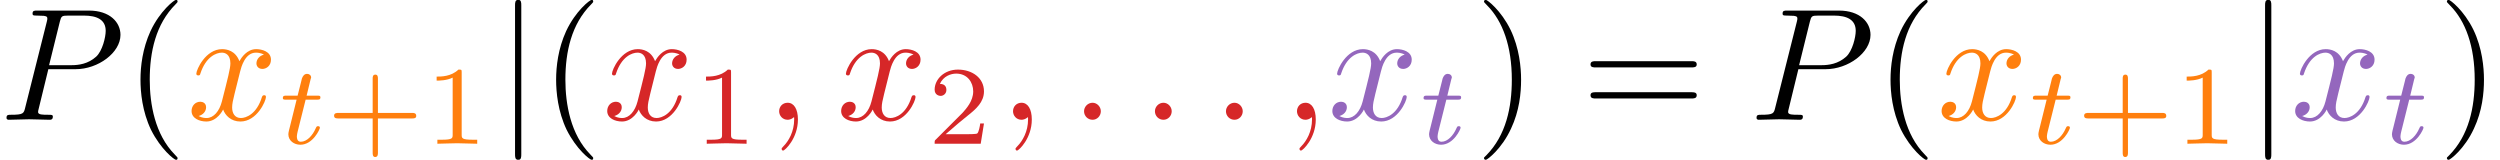
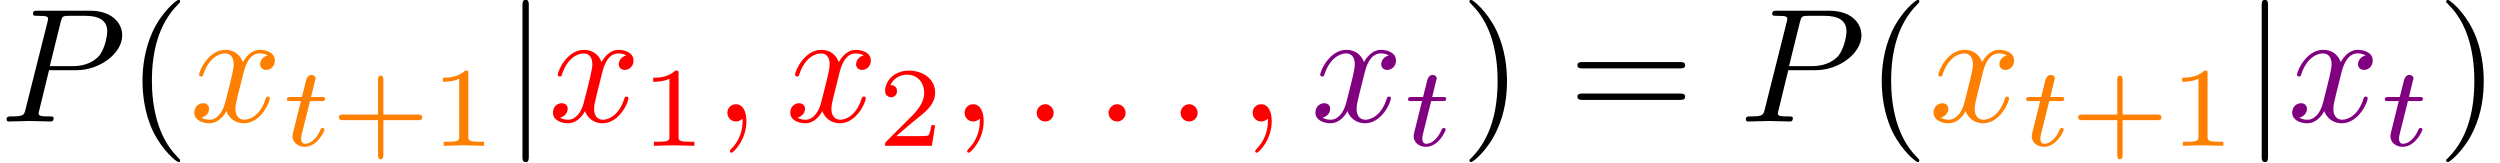
- <svg xmlns="http://www.w3.org/2000/svg" xmlns:xlink="http://www.w3.org/1999/xlink" width="155.964pt" height="9.963pt" viewBox="0 0 155.964 9.963" version="1.2" id="svg832">
-   <defs id="defs673">
-     <g id="g623">
+ <svg xmlns="http://www.w3.org/2000/svg" xmlns:xlink="http://www.w3.org/1999/xlink" width="153.75pt" height="9.963pt" viewBox="0 0 153.75 9.963" version="1.2" id="svg518">
+   <defs id="defs365">
+     <g id="g318">
      <symbol overflow="visible" id="glyph0-0">
-         <path style="stroke:none;" d="" id="path572" />
+         <path style="stroke:none;" d="" id="path267" />
      </symbol>
      <symbol overflow="visible" id="glyph0-1">
-         <path style="stroke:none;" d="M 3.016 -3.156 L 4.719 -3.156 C 6.125 -3.156 7.516 -4.188 7.516 -5.297 C 7.516 -6.078 6.859 -6.812 5.547 -6.812 L 2.328 -6.812 C 2.141 -6.812 2.031 -6.812 2.031 -6.625 C 2.031 -6.5 2.109 -6.5 2.312 -6.5 C 2.438 -6.5 2.625 -6.484 2.734 -6.484 C 2.906 -6.453 2.953 -6.438 2.953 -6.312 C 2.953 -6.281 2.953 -6.25 2.922 -6.125 L 1.578 -0.781 C 1.484 -0.391 1.469 -0.312 0.672 -0.312 C 0.516 -0.312 0.406 -0.312 0.406 -0.125 C 0.406 0 0.516 0 0.547 0 C 0.828 0 1.531 -0.031 1.812 -0.031 C 2.031 -0.031 2.25 -0.016 2.453 -0.016 C 2.672 -0.016 2.891 0 3.094 0 C 3.172 0 3.297 0 3.297 -0.203 C 3.297 -0.312 3.203 -0.312 3.016 -0.312 C 2.656 -0.312 2.375 -0.312 2.375 -0.484 C 2.375 -0.547 2.391 -0.594 2.406 -0.656 Z M 3.734 -6.125 C 3.828 -6.469 3.844 -6.5 4.281 -6.5 L 5.234 -6.5 C 6.062 -6.5 6.594 -6.234 6.594 -5.547 C 6.594 -5.156 6.391 -4.297 6 -3.938 C 5.5 -3.484 4.906 -3.406 4.469 -3.406 L 3.062 -3.406 Z M 3.734 -6.125 " id="path575" />
+         <path style="stroke:none;" d="M 3.016 -3.156 L 4.719 -3.156 C 6.125 -3.156 7.516 -4.188 7.516 -5.297 C 7.516 -6.078 6.859 -6.812 5.547 -6.812 L 2.328 -6.812 C 2.141 -6.812 2.031 -6.812 2.031 -6.625 C 2.031 -6.5 2.109 -6.5 2.312 -6.5 C 2.438 -6.5 2.625 -6.484 2.734 -6.484 C 2.906 -6.453 2.953 -6.438 2.953 -6.312 C 2.953 -6.281 2.953 -6.25 2.922 -6.125 L 1.578 -0.781 C 1.484 -0.391 1.469 -0.312 0.672 -0.312 C 0.516 -0.312 0.406 -0.312 0.406 -0.125 C 0.406 0 0.516 0 0.547 0 C 0.828 0 1.531 -0.031 1.812 -0.031 C 2.031 -0.031 2.25 -0.016 2.453 -0.016 C 2.672 -0.016 2.891 0 3.094 0 C 3.172 0 3.297 0 3.297 -0.203 C 3.297 -0.312 3.203 -0.312 3.016 -0.312 C 2.656 -0.312 2.375 -0.312 2.375 -0.484 C 2.375 -0.547 2.391 -0.594 2.406 -0.656 Z M 3.734 -6.125 C 3.828 -6.469 3.844 -6.5 4.281 -6.5 L 5.234 -6.5 C 6.062 -6.5 6.594 -6.234 6.594 -5.547 C 6.594 -5.156 6.391 -4.297 6 -3.938 C 5.5 -3.484 4.906 -3.406 4.469 -3.406 L 3.062 -3.406 Z M 3.734 -6.125 " id="path270" />
      </symbol>
      <symbol overflow="visible" id="glyph0-2">
-         <path style="stroke:none;" d="M 3.328 -3.016 C 3.391 -3.266 3.625 -4.188 4.312 -4.188 C 4.359 -4.188 4.609 -4.188 4.812 -4.062 C 4.531 -4 4.344 -3.766 4.344 -3.516 C 4.344 -3.359 4.453 -3.172 4.719 -3.172 C 4.938 -3.172 5.25 -3.344 5.25 -3.75 C 5.25 -4.266 4.672 -4.406 4.328 -4.406 C 3.75 -4.406 3.406 -3.875 3.281 -3.656 C 3.031 -4.312 2.5 -4.406 2.203 -4.406 C 1.172 -4.406 0.594 -3.125 0.594 -2.875 C 0.594 -2.766 0.703 -2.766 0.719 -2.766 C 0.797 -2.766 0.828 -2.797 0.844 -2.875 C 1.188 -3.938 1.844 -4.188 2.188 -4.188 C 2.375 -4.188 2.719 -4.094 2.719 -3.516 C 2.719 -3.203 2.547 -2.547 2.188 -1.141 C 2.031 -0.531 1.672 -0.109 1.234 -0.109 C 1.172 -0.109 0.953 -0.109 0.734 -0.234 C 0.984 -0.297 1.203 -0.5 1.203 -0.781 C 1.203 -1.047 0.984 -1.125 0.844 -1.125 C 0.531 -1.125 0.297 -0.875 0.297 -0.547 C 0.297 -0.094 0.781 0.109 1.219 0.109 C 1.891 0.109 2.25 -0.594 2.266 -0.641 C 2.391 -0.281 2.75 0.109 3.344 0.109 C 4.375 0.109 4.938 -1.172 4.938 -1.422 C 4.938 -1.531 4.859 -1.531 4.828 -1.531 C 4.734 -1.531 4.719 -1.484 4.688 -1.422 C 4.359 -0.344 3.688 -0.109 3.375 -0.109 C 2.984 -0.109 2.828 -0.422 2.828 -0.766 C 2.828 -0.984 2.875 -1.203 2.984 -1.641 Z M 3.328 -3.016 " id="path578" />
+         <path style="stroke:none;" d="M 3.328 -3.016 C 3.391 -3.266 3.625 -4.188 4.312 -4.188 C 4.359 -4.188 4.609 -4.188 4.812 -4.062 C 4.531 -4 4.344 -3.766 4.344 -3.516 C 4.344 -3.359 4.453 -3.172 4.719 -3.172 C 4.938 -3.172 5.25 -3.344 5.25 -3.75 C 5.25 -4.266 4.672 -4.406 4.328 -4.406 C 3.75 -4.406 3.406 -3.875 3.281 -3.656 C 3.031 -4.312 2.5 -4.406 2.203 -4.406 C 1.172 -4.406 0.594 -3.125 0.594 -2.875 C 0.594 -2.766 0.703 -2.766 0.719 -2.766 C 0.797 -2.766 0.828 -2.797 0.844 -2.875 C 1.188 -3.938 1.844 -4.188 2.188 -4.188 C 2.375 -4.188 2.719 -4.094 2.719 -3.516 C 2.719 -3.203 2.547 -2.547 2.188 -1.141 C 2.031 -0.531 1.672 -0.109 1.234 -0.109 C 1.172 -0.109 0.953 -0.109 0.734 -0.234 C 0.984 -0.297 1.203 -0.5 1.203 -0.781 C 1.203 -1.047 0.984 -1.125 0.844 -1.125 C 0.531 -1.125 0.297 -0.875 0.297 -0.547 C 0.297 -0.094 0.781 0.109 1.219 0.109 C 1.891 0.109 2.25 -0.594 2.266 -0.641 C 2.391 -0.281 2.75 0.109 3.344 0.109 C 4.375 0.109 4.938 -1.172 4.938 -1.422 C 4.938 -1.531 4.859 -1.531 4.828 -1.531 C 4.734 -1.531 4.719 -1.484 4.688 -1.422 C 4.359 -0.344 3.688 -0.109 3.375 -0.109 C 2.984 -0.109 2.828 -0.422 2.828 -0.766 C 2.828 -0.984 2.875 -1.203 2.984 -1.641 Z M 3.328 -3.016 " id="path273" />
      </symbol>
      <symbol overflow="visible" id="glyph0-3">
-         <path style="stroke:none;" d="M 2.031 -0.016 C 2.031 -0.672 1.781 -1.062 1.391 -1.062 C 1.062 -1.062 0.859 -0.812 0.859 -0.531 C 0.859 -0.266 1.062 0 1.391 0 C 1.5 0 1.641 -0.047 1.734 -0.125 C 1.766 -0.156 1.781 -0.156 1.781 -0.156 C 1.797 -0.156 1.797 -0.156 1.797 -0.016 C 1.797 0.734 1.453 1.328 1.125 1.656 C 1.016 1.766 1.016 1.781 1.016 1.812 C 1.016 1.891 1.062 1.922 1.109 1.922 C 1.219 1.922 2.031 1.156 2.031 -0.016 Z M 2.031 -0.016 " id="path581" />
+         <path style="stroke:none;" d="M 2.031 -0.016 C 2.031 -0.672 1.781 -1.062 1.391 -1.062 C 1.062 -1.062 0.859 -0.812 0.859 -0.531 C 0.859 -0.266 1.062 0 1.391 0 C 1.5 0 1.641 -0.047 1.734 -0.125 C 1.766 -0.156 1.781 -0.156 1.781 -0.156 C 1.797 -0.156 1.797 -0.156 1.797 -0.016 C 1.797 0.734 1.453 1.328 1.125 1.656 C 1.016 1.766 1.016 1.781 1.016 1.812 C 1.016 1.891 1.062 1.922 1.109 1.922 C 1.219 1.922 2.031 1.156 2.031 -0.016 Z M 2.031 -0.016 " id="path276" />
      </symbol>
      <symbol overflow="visible" id="glyph0-4">
-         <path style="stroke:none;" d="M 1.906 -0.531 C 1.906 -0.812 1.672 -1.062 1.391 -1.062 C 1.094 -1.062 0.859 -0.812 0.859 -0.531 C 0.859 -0.234 1.094 0 1.391 0 C 1.672 0 1.906 -0.234 1.906 -0.531 Z M 1.906 -0.531 " id="path584" />
+         <path style="stroke:none;" d="M 1.906 -0.531 C 1.906 -0.812 1.672 -1.062 1.391 -1.062 C 1.094 -1.062 0.859 -0.812 0.859 -0.531 C 0.859 -0.234 1.094 0 1.391 0 C 1.672 0 1.906 -0.234 1.906 -0.531 Z M 1.906 -0.531 " id="path279" />
      </symbol>
      <symbol overflow="visible" id="glyph1-0">
-         <path style="stroke:none;" d="" id="path587" />
+         <path style="stroke:none;" d="" id="path282" />
      </symbol>
      <symbol overflow="visible" id="glyph1-1">
-         <path style="stroke:none;" d="M 3.297 2.391 C 3.297 2.359 3.297 2.344 3.125 2.172 C 1.891 0.922 1.562 -0.969 1.562 -2.5 C 1.562 -4.234 1.938 -5.969 3.172 -7.203 C 3.297 -7.328 3.297 -7.344 3.297 -7.375 C 3.297 -7.453 3.266 -7.484 3.203 -7.484 C 3.094 -7.484 2.203 -6.797 1.609 -5.531 C 1.109 -4.438 0.984 -3.328 0.984 -2.5 C 0.984 -1.719 1.094 -0.516 1.641 0.625 C 2.25 1.844 3.094 2.5 3.203 2.5 C 3.266 2.5 3.297 2.469 3.297 2.391 Z M 3.297 2.391 " id="path590" />
+         <path style="stroke:none;" d="M 3.297 2.391 C 3.297 2.359 3.297 2.344 3.125 2.172 C 1.891 0.922 1.562 -0.969 1.562 -2.5 C 1.562 -4.234 1.938 -5.969 3.172 -7.203 C 3.297 -7.328 3.297 -7.344 3.297 -7.375 C 3.297 -7.453 3.266 -7.484 3.203 -7.484 C 3.094 -7.484 2.203 -6.797 1.609 -5.531 C 1.109 -4.438 0.984 -3.328 0.984 -2.5 C 0.984 -1.719 1.094 -0.516 1.641 0.625 C 2.25 1.844 3.094 2.5 3.203 2.5 C 3.266 2.5 3.297 2.469 3.297 2.391 Z M 3.297 2.391 " id="path285" />
      </symbol>
      <symbol overflow="visible" id="glyph1-2">
-         <path style="stroke:none;" d="M 2.875 -2.5 C 2.875 -3.266 2.766 -4.469 2.219 -5.609 C 1.625 -6.828 0.766 -7.484 0.672 -7.484 C 0.609 -7.484 0.562 -7.438 0.562 -7.375 C 0.562 -7.344 0.562 -7.328 0.75 -7.141 C 1.734 -6.156 2.297 -4.578 2.297 -2.5 C 2.297 -0.781 1.938 0.969 0.703 2.219 C 0.562 2.344 0.562 2.359 0.562 2.391 C 0.562 2.453 0.609 2.5 0.672 2.5 C 0.766 2.5 1.672 1.812 2.25 0.547 C 2.766 -0.547 2.875 -1.656 2.875 -2.5 Z M 2.875 -2.5 " id="path593" />
+         <path style="stroke:none;" d="M 2.875 -2.5 C 2.875 -3.266 2.766 -4.469 2.219 -5.609 C 1.625 -6.828 0.766 -7.484 0.672 -7.484 C 0.609 -7.484 0.562 -7.438 0.562 -7.375 C 0.562 -7.344 0.562 -7.328 0.75 -7.141 C 1.734 -6.156 2.297 -4.578 2.297 -2.5 C 2.297 -0.781 1.938 0.969 0.703 2.219 C 0.562 2.344 0.562 2.359 0.562 2.391 C 0.562 2.453 0.609 2.5 0.672 2.5 C 0.766 2.5 1.672 1.812 2.25 0.547 C 2.766 -0.547 2.875 -1.656 2.875 -2.5 Z M 2.875 -2.5 " id="path288" />
      </symbol>
      <symbol overflow="visible" id="glyph1-3">
-         <path style="stroke:none;" d="M 6.844 -3.266 C 7 -3.266 7.188 -3.266 7.188 -3.453 C 7.188 -3.656 7 -3.656 6.859 -3.656 L 0.891 -3.656 C 0.75 -3.656 0.562 -3.656 0.562 -3.453 C 0.562 -3.266 0.75 -3.266 0.891 -3.266 Z M 6.859 -1.328 C 7 -1.328 7.188 -1.328 7.188 -1.531 C 7.188 -1.719 7 -1.719 6.844 -1.719 L 0.891 -1.719 C 0.75 -1.719 0.562 -1.719 0.562 -1.531 C 0.562 -1.328 0.75 -1.328 0.891 -1.328 Z M 6.859 -1.328 " id="path596" />
+         <path style="stroke:none;" d="M 6.844 -3.266 C 7 -3.266 7.188 -3.266 7.188 -3.453 C 7.188 -3.656 7 -3.656 6.859 -3.656 L 0.891 -3.656 C 0.75 -3.656 0.562 -3.656 0.562 -3.453 C 0.562 -3.266 0.75 -3.266 0.891 -3.266 Z M 6.859 -1.328 C 7 -1.328 7.188 -1.328 7.188 -1.531 C 7.188 -1.719 7 -1.719 6.844 -1.719 L 0.891 -1.719 C 0.75 -1.719 0.562 -1.719 0.562 -1.531 C 0.562 -1.328 0.75 -1.328 0.891 -1.328 Z M 6.859 -1.328 " id="path291" />
      </symbol>
      <symbol overflow="visible" id="glyph2-0">
-         <path style="stroke:none;" d="" id="path599" />
+         <path style="stroke:none;" d="" id="path294" />
      </symbol>
      <symbol overflow="visible" id="glyph2-1">
-         <path style="stroke:none;" d="M 1.719 -2.75 L 2.422 -2.75 C 2.562 -2.75 2.641 -2.75 2.641 -2.906 C 2.641 -3 2.562 -3 2.438 -3 L 1.781 -3 L 2.031 -4.031 C 2.047 -4.062 2.062 -4.109 2.062 -4.125 C 2.062 -4.266 1.953 -4.359 1.812 -4.359 C 1.641 -4.359 1.547 -4.234 1.484 -4.062 C 1.438 -3.875 1.531 -4.219 1.219 -3 L 0.516 -3 C 0.391 -3 0.297 -3 0.297 -2.844 C 0.297 -2.75 0.375 -2.75 0.5 -2.75 L 1.156 -2.75 L 0.75 -1.109 C 0.703 -0.938 0.641 -0.688 0.641 -0.594 C 0.641 -0.188 1 0.062 1.391 0.062 C 2.172 0.062 2.609 -0.906 2.609 -1 C 2.609 -1.094 2.516 -1.094 2.5 -1.094 C 2.406 -1.094 2.406 -1.078 2.344 -0.953 C 2.156 -0.516 1.797 -0.125 1.422 -0.125 C 1.266 -0.125 1.172 -0.219 1.172 -0.469 C 1.172 -0.531 1.203 -0.688 1.219 -0.75 Z M 1.719 -2.75 " id="path602" />
+         <path style="stroke:none;" d="M 1.719 -2.75 L 2.422 -2.75 C 2.562 -2.75 2.641 -2.75 2.641 -2.906 C 2.641 -3 2.562 -3 2.438 -3 L 1.781 -3 L 2.031 -4.031 C 2.047 -4.062 2.062 -4.109 2.062 -4.125 C 2.062 -4.266 1.953 -4.359 1.812 -4.359 C 1.641 -4.359 1.547 -4.234 1.484 -4.062 C 1.438 -3.875 1.531 -4.219 1.219 -3 L 0.516 -3 C 0.391 -3 0.297 -3 0.297 -2.844 C 0.297 -2.75 0.375 -2.75 0.5 -2.75 L 1.156 -2.75 L 0.75 -1.109 C 0.703 -0.938 0.641 -0.688 0.641 -0.594 C 0.641 -0.188 1 0.062 1.391 0.062 C 2.172 0.062 2.609 -0.906 2.609 -1 C 2.609 -1.094 2.516 -1.094 2.5 -1.094 C 2.406 -1.094 2.406 -1.078 2.344 -0.953 C 2.156 -0.516 1.797 -0.125 1.422 -0.125 C 1.266 -0.125 1.172 -0.219 1.172 -0.469 C 1.172 -0.531 1.203 -0.688 1.219 -0.75 Z M 1.719 -2.75 " id="path297" />
      </symbol>
      <symbol overflow="visible" id="glyph3-0">
-         <path style="stroke:none;" d="" id="path605" />
+         <path style="stroke:none;" d="" id="path300" />
      </symbol>
      <symbol overflow="visible" id="glyph3-1">
-         <path style="stroke:none;" d="M 3.219 -1.578 L 5.359 -1.578 C 5.453 -1.578 5.609 -1.578 5.609 -1.734 C 5.609 -1.922 5.453 -1.922 5.359 -1.922 L 3.219 -1.922 L 3.219 -4.062 C 3.219 -4.141 3.219 -4.312 3.062 -4.312 C 2.891 -4.312 2.891 -4.156 2.891 -4.062 L 2.891 -1.922 L 0.75 -1.922 C 0.656 -1.922 0.484 -1.922 0.484 -1.75 C 0.484 -1.578 0.641 -1.578 0.75 -1.578 L 2.891 -1.578 L 2.891 0.562 C 2.891 0.656 2.891 0.828 3.047 0.828 C 3.219 0.828 3.219 0.656 3.219 0.562 Z M 3.219 -1.578 " id="path608" />
+         <path style="stroke:none;" d="M 3.219 -1.578 L 5.359 -1.578 C 5.453 -1.578 5.609 -1.578 5.609 -1.734 C 5.609 -1.922 5.453 -1.922 5.359 -1.922 L 3.219 -1.922 L 3.219 -4.062 C 3.219 -4.141 3.219 -4.312 3.062 -4.312 C 2.891 -4.312 2.891 -4.156 2.891 -4.062 L 2.891 -1.922 L 0.75 -1.922 C 0.656 -1.922 0.484 -1.922 0.484 -1.75 C 0.484 -1.578 0.641 -1.578 0.75 -1.578 L 2.891 -1.578 L 2.891 0.562 C 2.891 0.656 2.891 0.828 3.047 0.828 C 3.219 0.828 3.219 0.656 3.219 0.562 Z M 3.219 -1.578 " id="path303" />
      </symbol>
      <symbol overflow="visible" id="glyph3-2">
-         <path style="stroke:none;" d="M 2.328 -4.438 C 2.328 -4.625 2.328 -4.625 2.125 -4.625 C 1.672 -4.188 1.047 -4.188 0.766 -4.188 L 0.766 -3.938 C 0.922 -3.938 1.391 -3.938 1.766 -4.125 L 1.766 -0.578 C 1.766 -0.344 1.766 -0.25 1.078 -0.25 L 0.812 -0.25 L 0.812 0 C 0.938 0 1.797 -0.031 2.047 -0.031 C 2.266 -0.031 3.141 0 3.297 0 L 3.297 -0.25 L 3.031 -0.25 C 2.328 -0.25 2.328 -0.344 2.328 -0.578 Z M 2.328 -4.438 " id="path611" />
+         <path style="stroke:none;" d="M 2.328 -4.438 C 2.328 -4.625 2.328 -4.625 2.125 -4.625 C 1.672 -4.188 1.047 -4.188 0.766 -4.188 L 0.766 -3.938 C 0.922 -3.938 1.391 -3.938 1.766 -4.125 L 1.766 -0.578 C 1.766 -0.344 1.766 -0.25 1.078 -0.25 L 0.812 -0.25 L 0.812 0 C 0.938 0 1.797 -0.031 2.047 -0.031 C 2.266 -0.031 3.141 0 3.297 0 L 3.297 -0.25 L 3.031 -0.25 C 2.328 -0.25 2.328 -0.344 2.328 -0.578 Z M 2.328 -4.438 " id="path306" />
      </symbol>
      <symbol overflow="visible" id="glyph3-3">
-         <path style="stroke:none;" d="M 3.516 -1.266 L 3.281 -1.266 C 3.266 -1.109 3.188 -0.703 3.094 -0.641 C 3.047 -0.594 2.516 -0.594 2.406 -0.594 L 1.125 -0.594 C 1.859 -1.234 2.109 -1.438 2.516 -1.766 C 3.031 -2.172 3.516 -2.609 3.516 -3.266 C 3.516 -4.109 2.781 -4.625 1.891 -4.625 C 1.031 -4.625 0.438 -4.016 0.438 -3.375 C 0.438 -3.031 0.734 -2.984 0.812 -2.984 C 0.969 -2.984 1.172 -3.109 1.172 -3.359 C 1.172 -3.484 1.125 -3.734 0.766 -3.734 C 0.984 -4.219 1.453 -4.375 1.781 -4.375 C 2.484 -4.375 2.844 -3.828 2.844 -3.266 C 2.844 -2.656 2.406 -2.188 2.188 -1.938 L 0.516 -0.266 C 0.438 -0.203 0.438 -0.188 0.438 0 L 3.312 0 Z M 3.516 -1.266 " id="path614" />
+         <path style="stroke:none;" d="M 3.516 -1.266 L 3.281 -1.266 C 3.266 -1.109 3.188 -0.703 3.094 -0.641 C 3.047 -0.594 2.516 -0.594 2.406 -0.594 L 1.125 -0.594 C 1.859 -1.234 2.109 -1.438 2.516 -1.766 C 3.031 -2.172 3.516 -2.609 3.516 -3.266 C 3.516 -4.109 2.781 -4.625 1.891 -4.625 C 1.031 -4.625 0.438 -4.016 0.438 -3.375 C 0.438 -3.031 0.734 -2.984 0.812 -2.984 C 0.969 -2.984 1.172 -3.109 1.172 -3.359 C 1.172 -3.484 1.125 -3.734 0.766 -3.734 C 0.984 -4.219 1.453 -4.375 1.781 -4.375 C 2.484 -4.375 2.844 -3.828 2.844 -3.266 C 2.844 -2.656 2.406 -2.188 2.188 -1.938 L 0.516 -0.266 C 0.438 -0.203 0.438 -0.188 0.438 0 L 3.312 0 Z M 3.516 -1.266 " id="path309" />
      </symbol>
      <symbol overflow="visible" id="glyph4-0">
-         <path style="stroke:none;" d="" id="path617" />
+         <path style="stroke:none;" d="" id="path312" />
      </symbol>
      <symbol overflow="visible" id="glyph4-1">
-         <path style="stroke:none;" d="M 1.578 -7.125 C 1.578 -7.297 1.578 -7.484 1.391 -7.484 C 1.188 -7.484 1.188 -7.297 1.188 -7.125 L 1.188 2.141 C 1.188 2.312 1.188 2.5 1.391 2.5 C 1.578 2.5 1.578 2.312 1.578 2.141 Z M 1.578 -7.125 " id="path620" />
+         <path style="stroke:none;" d="M 1.578 -7.125 C 1.578 -7.297 1.578 -7.484 1.391 -7.484 C 1.188 -7.484 1.188 -7.297 1.188 -7.125 L 1.188 2.141 C 1.188 2.312 1.188 2.5 1.391 2.5 C 1.578 2.5 1.578 2.312 1.578 2.141 Z M 1.578 -7.125 " id="path315" />
      </symbol>
    </g>
    <clipPath id="clip1">
-       <path d="M 8 0 L 12 0 L 12 9.965 L 8 9.965 Z M 8 0 " id="path625" />
+       <path d="M 8 0 L 12 0 L 12 9.965 L 8 9.965 Z M 8 0 " id="path320" />
    </clipPath>
    <clipPath id="clip2">
-       <path d="M 17 4 L 20 4 L 20 9.965 L 17 9.965 Z M 17 4 " id="path628" />
+       <path d="M 17 4 L 20 4 L 20 9.965 L 17 9.965 Z M 17 4 " id="path323" />
    </clipPath>
    <clipPath id="clip3">
-       <path d="M 20 4 L 30 4 L 30 9.965 L 20 9.965 Z M 20 4 " id="path631" />
+       <path d="M 20 4 L 30 4 L 30 9.965 L 20 9.965 Z M 20 4 " id="path326" />
    </clipPath>
    <clipPath id="clip4">
-       <path d="M 32 0 L 33 0 L 33 9.965 L 32 9.965 Z M 32 0 " id="path634" />
+       <path d="M 32 0 L 33 0 L 33 9.965 L 32 9.965 Z M 32 0 " id="path329" />
    </clipPath>
    <clipPath id="clip5">
-       <path d="M 34 0 L 38 0 L 38 9.965 L 34 9.965 Z M 34 0 " id="path637" />
+       <path d="M 44 6 L 46 6 L 46 9.965 L 44 9.965 Z M 44 6 " id="path332" />
    </clipPath>
    <clipPath id="clip6">
-       <path d="M 48 6 L 50 6 L 50 9.965 L 48 9.965 Z M 48 6 " id="path640" />
+       <path d="M 59 6 L 61 6 L 61 9.965 L 59 9.965 Z M 59 6 " id="path335" />
    </clipPath>
    <clipPath id="clip7">
-       <path d="M 63 6 L 65 6 L 65 9.965 L 63 9.965 Z M 63 6 " id="path643" />
+       <path d="M 77 6 L 79 6 L 79 9.965 L 77 9.965 Z M 77 6 " id="path338" />
    </clipPath>
    <clipPath id="clip8">
-       <path d="M 80 6 L 83 6 L 83 9.965 L 80 9.965 Z M 80 6 " id="path646" />
+       <path d="M 86 4 L 89 4 L 89 9.965 L 86 9.965 Z M 86 4 " id="path341" />
    </clipPath>
    <clipPath id="clip9">
-       <path d="M 88 4 L 92 4 L 92 9.965 L 88 9.965 Z M 88 4 " id="path649" />
+       <path d="M 90 0 L 93 0 L 93 9.965 L 90 9.965 Z M 90 0 " id="path344" />
    </clipPath>
    <clipPath id="clip10">
-       <path d="M 92 0 L 95 0 L 95 9.965 L 92 9.965 Z M 92 0 " id="path652" />
+       <path d="M 115 0 L 119 0 L 119 9.965 L 115 9.965 Z M 115 0 " id="path347" />
    </clipPath>
    <clipPath id="clip11">
-       <path d="M 117 0 L 121 0 L 121 9.965 L 117 9.965 Z M 117 0 " id="path655" />
+       <path d="M 124 4 L 127 4 L 127 9.965 L 124 9.965 Z M 124 4 " id="path350" />
    </clipPath>
    <clipPath id="clip12">
-       <path d="M 126 4 L 130 4 L 130 9.965 L 126 9.965 Z M 126 4 " id="path658" />
+       <path d="M 127 4 L 137 4 L 137 9.965 L 127 9.965 Z M 127 4 " id="path353" />
    </clipPath>
    <clipPath id="clip13">
-       <path d="M 130 4 L 139 4 L 139 9.965 L 130 9.965 Z M 130 4 " id="path661" />
+       <path d="M 139 0 L 140 0 L 140 9.965 L 139 9.965 Z M 139 0 " id="path356" />
    </clipPath>
    <clipPath id="clip14">
-       <path d="M 141 0 L 142 0 L 142 9.965 L 141 9.965 Z M 141 0 " id="path664" />
+       <path d="M 146 4 L 150 4 L 150 9.965 L 146 9.965 Z M 146 4 " id="path359" />
    </clipPath>
    <clipPath id="clip15">
-       <path d="M 148 4 L 152 4 L 152 9.965 L 148 9.965 Z M 148 4 " id="path667" />
-     </clipPath>
-     <clipPath id="clip16">
-       <path d="M 152 0 L 155 0 L 155 9.965 L 152 9.965 Z M 152 0 " id="path670" />
+       <path d="M 150 0 L 153 0 L 153 9.965 L 150 9.965 Z M 150 0 " id="path362" />
    </clipPath>
  </defs>
-   <g id="surface8961">
-     <g style="fill:rgb(0%,0%,0%);fill-opacity:1;" id="g677">
-       <use xlink:href="#glyph0-1" x="0" y="7.472" id="use675" />
-     </g>
-     <g clip-path="url(#clip1)" clip-rule="nonzero" id="g683">
-       <g style="fill:rgb(0%,0%,0%);fill-opacity:1;" id="g681">
-         <use xlink:href="#glyph1-1" x="7.78" y="7.472" id="use679" />
-       </g>
-     </g>
-     <g style="fill:rgb(100%,49.805%,5.489%);fill-opacity:1;" id="g687">
-       <use xlink:href="#glyph0-2" x="11.654" y="7.472" id="use685" />
-     </g>
-     <g clip-path="url(#clip2)" clip-rule="nonzero" id="g693">
-       <g style="fill:rgb(100%,49.805%,5.489%);fill-opacity:1;" id="g691">
-         <use xlink:href="#glyph2-1" x="17.348" y="8.967" id="use689" />
-       </g>
-     </g>
-     <g clip-path="url(#clip3)" clip-rule="nonzero" id="g701">
-       <g style="fill:rgb(100%,49.805%,5.489%);fill-opacity:1;" id="g699">
-         <use xlink:href="#glyph3-1" x="20.358" y="8.967" id="use695" />
-         <use xlink:href="#glyph3-2" x="26.474" y="8.967" id="use697" />
-       </g>
-     </g>
-     <g clip-path="url(#clip4)" clip-rule="nonzero" id="g707">
-       <g style="fill:rgb(0%,0%,0%);fill-opacity:1;" id="g705">
-         <use xlink:href="#glyph4-1" x="30.943" y="7.472" id="use703" />
-       </g>
-     </g>
-     <g clip-path="url(#clip5)" clip-rule="nonzero" id="g713">
-       <g style="fill:rgb(0%,0%,0%);fill-opacity:1;" id="g711">
-         <use xlink:href="#glyph1-1" x="33.71" y="7.472" id="use709" />
-       </g>
-     </g>
-     <g style="fill:rgb(83.922%,15.294%,15.685%);fill-opacity:1;" id="g717">
-       <use xlink:href="#glyph0-2" x="37.585" y="7.472" id="use715" />
-     </g>
-     <g style="fill:rgb(83.922%,15.294%,15.685%);fill-opacity:1;" id="g721">
-       <use xlink:href="#glyph3-2" x="43.279" y="8.967" id="use719" />
-     </g>
-     <g clip-path="url(#clip6)" clip-rule="nonzero" id="g727">
-       <g style="fill:rgb(83.922%,15.294%,15.685%);fill-opacity:1;" id="g725">
-         <use xlink:href="#glyph0-3" x="47.748" y="7.472" id="use723" />
-       </g>
-     </g>
-     <g style="fill:rgb(83.922%,15.294%,15.685%);fill-opacity:1;" id="g731">
-       <use xlink:href="#glyph0-2" x="52.179" y="7.472" id="use729" />
-     </g>
-     <g style="fill:rgb(83.922%,15.294%,15.685%);fill-opacity:1;" id="g735">
-       <use xlink:href="#glyph3-3" x="57.87" y="8.967" id="use733" />
-     </g>
-     <g clip-path="url(#clip7)" clip-rule="nonzero" id="g741">
-       <g style="fill:rgb(83.922%,15.294%,15.685%);fill-opacity:1;" id="g739">
-         <use xlink:href="#glyph0-3" x="62.339" y="7.472" id="use737" />
-       </g>
-     </g>
-     <g style="fill:rgb(83.922%,15.294%,15.685%);fill-opacity:1;" id="g745">
-       <use xlink:href="#glyph0-4" x="66.77" y="7.472" id="use743" />
-     </g>
-     <g style="fill:rgb(83.922%,15.294%,15.685%);fill-opacity:1;" id="g749">
-       <use xlink:href="#glyph0-4" x="71.192" y="7.472" id="use747" />
-     </g>
-     <g style="fill:rgb(83.922%,15.294%,15.685%);fill-opacity:1;" id="g753">
-       <use xlink:href="#glyph0-4" x="75.623" y="7.472" id="use751" />
-     </g>
-     <g clip-path="url(#clip8)" clip-rule="nonzero" id="g759">
-       <g style="fill:rgb(83.922%,15.294%,15.685%);fill-opacity:1;" id="g757">
-         <use xlink:href="#glyph0-3" x="80.054" y="7.472" id="use755" />
-       </g>
-     </g>
-     <g style="fill:rgb(58.037%,40.392%,74.117%);fill-opacity:1;" id="g763">
-       <use xlink:href="#glyph0-2" x="82.822" y="7.472" id="use761" />
-     </g>
-     <g clip-path="url(#clip9)" clip-rule="nonzero" id="g769">
-       <g style="fill:rgb(58.037%,40.392%,74.117%);fill-opacity:1;" id="g767">
-         <use xlink:href="#glyph2-1" x="88.512" y="8.967" id="use765" />
-       </g>
-     </g>
-     <g clip-path="url(#clip10)" clip-rule="nonzero" id="g775">
-       <g style="fill:rgb(0%,0%,0%);fill-opacity:1;" id="g773">
-         <use xlink:href="#glyph1-2" x="92.019" y="7.472" id="use771" />
-       </g>
-     </g>
-     <g style="fill:rgb(0%,0%,0%);fill-opacity:1;" id="g779">
-       <use xlink:href="#glyph1-3" x="98.663" y="7.472" id="use777" />
-     </g>
-     <g style="fill:rgb(0%,0%,0%);fill-opacity:1;" id="g783">
-       <use xlink:href="#glyph0-1" x="109.177" y="7.472" id="use781" />
-     </g>
-     <g clip-path="url(#clip11)" clip-rule="nonzero" id="g789">
-       <g style="fill:rgb(0%,0%,0%);fill-opacity:1;" id="g787">
-         <use xlink:href="#glyph1-1" x="116.957" y="7.472" id="use785" />
-       </g>
-     </g>
-     <g style="fill:rgb(100%,49.805%,5.489%);fill-opacity:1;" id="g793">
-       <use xlink:href="#glyph0-2" x="120.831" y="7.472" id="use791" />
-     </g>
-     <g clip-path="url(#clip12)" clip-rule="nonzero" id="g799">
-       <g style="fill:rgb(100%,49.805%,5.489%);fill-opacity:1;" id="g797">
-         <use xlink:href="#glyph2-1" x="126.525" y="8.967" id="use795" />
-       </g>
-     </g>
-     <g clip-path="url(#clip13)" clip-rule="nonzero" id="g807">
-       <g style="fill:rgb(100%,49.805%,5.489%);fill-opacity:1;" id="g805">
-         <use xlink:href="#glyph3-1" x="129.535" y="8.967" id="use801" />
-         <use xlink:href="#glyph3-2" x="135.651" y="8.967" id="use803" />
-       </g>
-     </g>
-     <g clip-path="url(#clip14)" clip-rule="nonzero" id="g813">
-       <g style="fill:rgb(0%,0%,0%);fill-opacity:1;" id="g811">
-         <use xlink:href="#glyph4-1" x="140.12" y="7.472" id="use809" />
-       </g>
-     </g>
-     <g style="fill:rgb(58.037%,40.392%,74.117%);fill-opacity:1;" id="g817">
-       <use xlink:href="#glyph0-2" x="142.888" y="7.472" id="use815" />
-     </g>
-     <g clip-path="url(#clip15)" clip-rule="nonzero" id="g823">
-       <g style="fill:rgb(58.037%,40.392%,74.117%);fill-opacity:1;" id="g821">
-         <use xlink:href="#glyph2-1" x="148.582" y="8.967" id="use819" />
-       </g>
-     </g>
-     <g clip-path="url(#clip16)" clip-rule="nonzero" id="g829">
-       <g style="fill:rgb(0%,0%,0%);fill-opacity:1;" id="g827">
-         <use xlink:href="#glyph1-2" x="152.089" y="7.472" id="use825" />
+   <g id="surface11462">
+     <g style="fill:rgb(0%,0%,0%);fill-opacity:1;" id="g369">
+       <use xlink:href="#glyph0-1" x="0" y="7.472" id="use367" />
+     </g>
+     <g clip-path="url(#clip1)" clip-rule="nonzero" id="g375">
+       <g style="fill:rgb(0%,0%,0%);fill-opacity:1;" id="g373">
+         <use xlink:href="#glyph1-1" x="7.78" y="7.472" id="use371" />
+       </g>
+     </g>
+     <g style="fill:rgb(100%,50%,0%);fill-opacity:1;" id="g379">
+       <use xlink:href="#glyph0-2" x="11.654" y="7.472" id="use377" />
+     </g>
+     <g clip-path="url(#clip2)" clip-rule="nonzero" id="g385">
+       <g style="fill:rgb(100%,50%,0%);fill-opacity:1;" id="g383">
+         <use xlink:href="#glyph2-1" x="17.348" y="8.967" id="use381" />
+       </g>
+     </g>
+     <g clip-path="url(#clip3)" clip-rule="nonzero" id="g393">
+       <g style="fill:rgb(100%,50%,0%);fill-opacity:1;" id="g391">
+         <use xlink:href="#glyph3-1" x="20.358" y="8.967" id="use387" />
+         <use xlink:href="#glyph3-2" x="26.474" y="8.967" id="use389" />
+       </g>
+     </g>
+     <g clip-path="url(#clip4)" clip-rule="nonzero" id="g399">
+       <g style="fill:rgb(0%,0%,0%);fill-opacity:1;" id="g397">
+         <use xlink:href="#glyph4-1" x="30.943" y="7.472" id="use395" />
+       </g>
+     </g>
+     <g style="fill:rgb(100%,0%,0%);fill-opacity:1;" id="g403">
+       <use xlink:href="#glyph0-2" x="33.71" y="7.472" id="use401" />
+     </g>
+     <g style="fill:rgb(100%,0%,0%);fill-opacity:1;" id="g407">
+       <use xlink:href="#glyph3-2" x="39.404" y="8.967" id="use405" />
+     </g>
+     <g clip-path="url(#clip5)" clip-rule="nonzero" id="g413">
+       <g style="fill:rgb(100%,0%,0%);fill-opacity:1;" id="g411">
+         <use xlink:href="#glyph0-3" x="43.874" y="7.472" id="use409" />
+       </g>
+     </g>
+     <g style="fill:rgb(100%,0%,0%);fill-opacity:1;" id="g417">
+       <use xlink:href="#glyph0-2" x="48.305" y="7.472" id="use415" />
+     </g>
+     <g style="fill:rgb(100%,0%,0%);fill-opacity:1;" id="g421">
+       <use xlink:href="#glyph3-3" x="53.995" y="8.967" id="use419" />
+     </g>
+     <g clip-path="url(#clip6)" clip-rule="nonzero" id="g427">
+       <g style="fill:rgb(100%,0%,0%);fill-opacity:1;" id="g425">
+         <use xlink:href="#glyph0-3" x="58.465" y="7.472" id="use423" />
+       </g>
+     </g>
+     <g style="fill:rgb(100%,0%,0%);fill-opacity:1;" id="g431">
+       <use xlink:href="#glyph0-4" x="62.896" y="7.472" id="use429" />
+     </g>
+     <g style="fill:rgb(100%,0%,0%);fill-opacity:1;" id="g435">
+       <use xlink:href="#glyph0-4" x="67.318" y="7.472" id="use433" />
+     </g>
+     <g style="fill:rgb(100%,0%,0%);fill-opacity:1;" id="g439">
+       <use xlink:href="#glyph0-4" x="71.749" y="7.472" id="use437" />
+     </g>
+     <g clip-path="url(#clip7)" clip-rule="nonzero" id="g445">
+       <g style="fill:rgb(100%,0%,0%);fill-opacity:1;" id="g443">
+         <use xlink:href="#glyph0-3" x="76.18" y="7.472" id="use441" />
+       </g>
+     </g>
+     <g style="fill:rgb(50%,0%,50%);fill-opacity:1;" id="g449">
+       <use xlink:href="#glyph0-2" x="80.602" y="7.472" id="use447" />
+     </g>
+     <g clip-path="url(#clip8)" clip-rule="nonzero" id="g455">
+       <g style="fill:rgb(50%,0%,50%);fill-opacity:1;" id="g453">
+         <use xlink:href="#glyph2-1" x="86.298" y="8.967" id="use451" />
+       </g>
+     </g>
+     <g clip-path="url(#clip9)" clip-rule="nonzero" id="g461">
+       <g style="fill:rgb(0%,0%,0%);fill-opacity:1;" id="g459">
+         <use xlink:href="#glyph1-2" x="89.805" y="7.472" id="use457" />
+       </g>
+     </g>
+     <g style="fill:rgb(0%,0%,0%);fill-opacity:1;" id="g465">
+       <use xlink:href="#glyph1-3" x="96.449" y="7.472" id="use463" />
+     </g>
+     <g style="fill:rgb(0%,0%,0%);fill-opacity:1;" id="g469">
+       <use xlink:href="#glyph0-1" x="106.963" y="7.472" id="use467" />
+     </g>
+     <g clip-path="url(#clip10)" clip-rule="nonzero" id="g475">
+       <g style="fill:rgb(0%,0%,0%);fill-opacity:1;" id="g473">
+         <use xlink:href="#glyph1-1" x="114.743" y="7.472" id="use471" />
+       </g>
+     </g>
+     <g style="fill:rgb(100%,50%,0%);fill-opacity:1;" id="g479">
+       <use xlink:href="#glyph0-2" x="118.617" y="7.472" id="use477" />
+     </g>
+     <g clip-path="url(#clip11)" clip-rule="nonzero" id="g485">
+       <g style="fill:rgb(100%,50%,0%);fill-opacity:1;" id="g483">
+         <use xlink:href="#glyph2-1" x="124.311" y="8.967" id="use481" />
+       </g>
+     </g>
+     <g clip-path="url(#clip12)" clip-rule="nonzero" id="g493">
+       <g style="fill:rgb(100%,50%,0%);fill-opacity:1;" id="g491">
+         <use xlink:href="#glyph3-1" x="127.321" y="8.967" id="use487" />
+         <use xlink:href="#glyph3-2" x="133.437" y="8.967" id="use489" />
+       </g>
+     </g>
+     <g clip-path="url(#clip13)" clip-rule="nonzero" id="g499">
+       <g style="fill:rgb(0%,0%,0%);fill-opacity:1;" id="g497">
+         <use xlink:href="#glyph4-1" x="137.906" y="7.472" id="use495" />
+       </g>
+     </g>
+     <g style="fill:rgb(50%,0%,50%);fill-opacity:1;" id="g503">
+       <use xlink:href="#glyph0-2" x="140.674" y="7.472" id="use501" />
+     </g>
+     <g clip-path="url(#clip14)" clip-rule="nonzero" id="g509">
+       <g style="fill:rgb(50%,0%,50%);fill-opacity:1;" id="g507">
+         <use xlink:href="#glyph2-1" x="146.368" y="8.967" id="use505" />
+       </g>
+     </g>
+     <g clip-path="url(#clip15)" clip-rule="nonzero" id="g515">
+       <g style="fill:rgb(0%,0%,0%);fill-opacity:1;" id="g513">
+         <use xlink:href="#glyph1-2" x="149.875" y="7.472" id="use511" />
      </g>
    </g>
  </g>
</svg>
